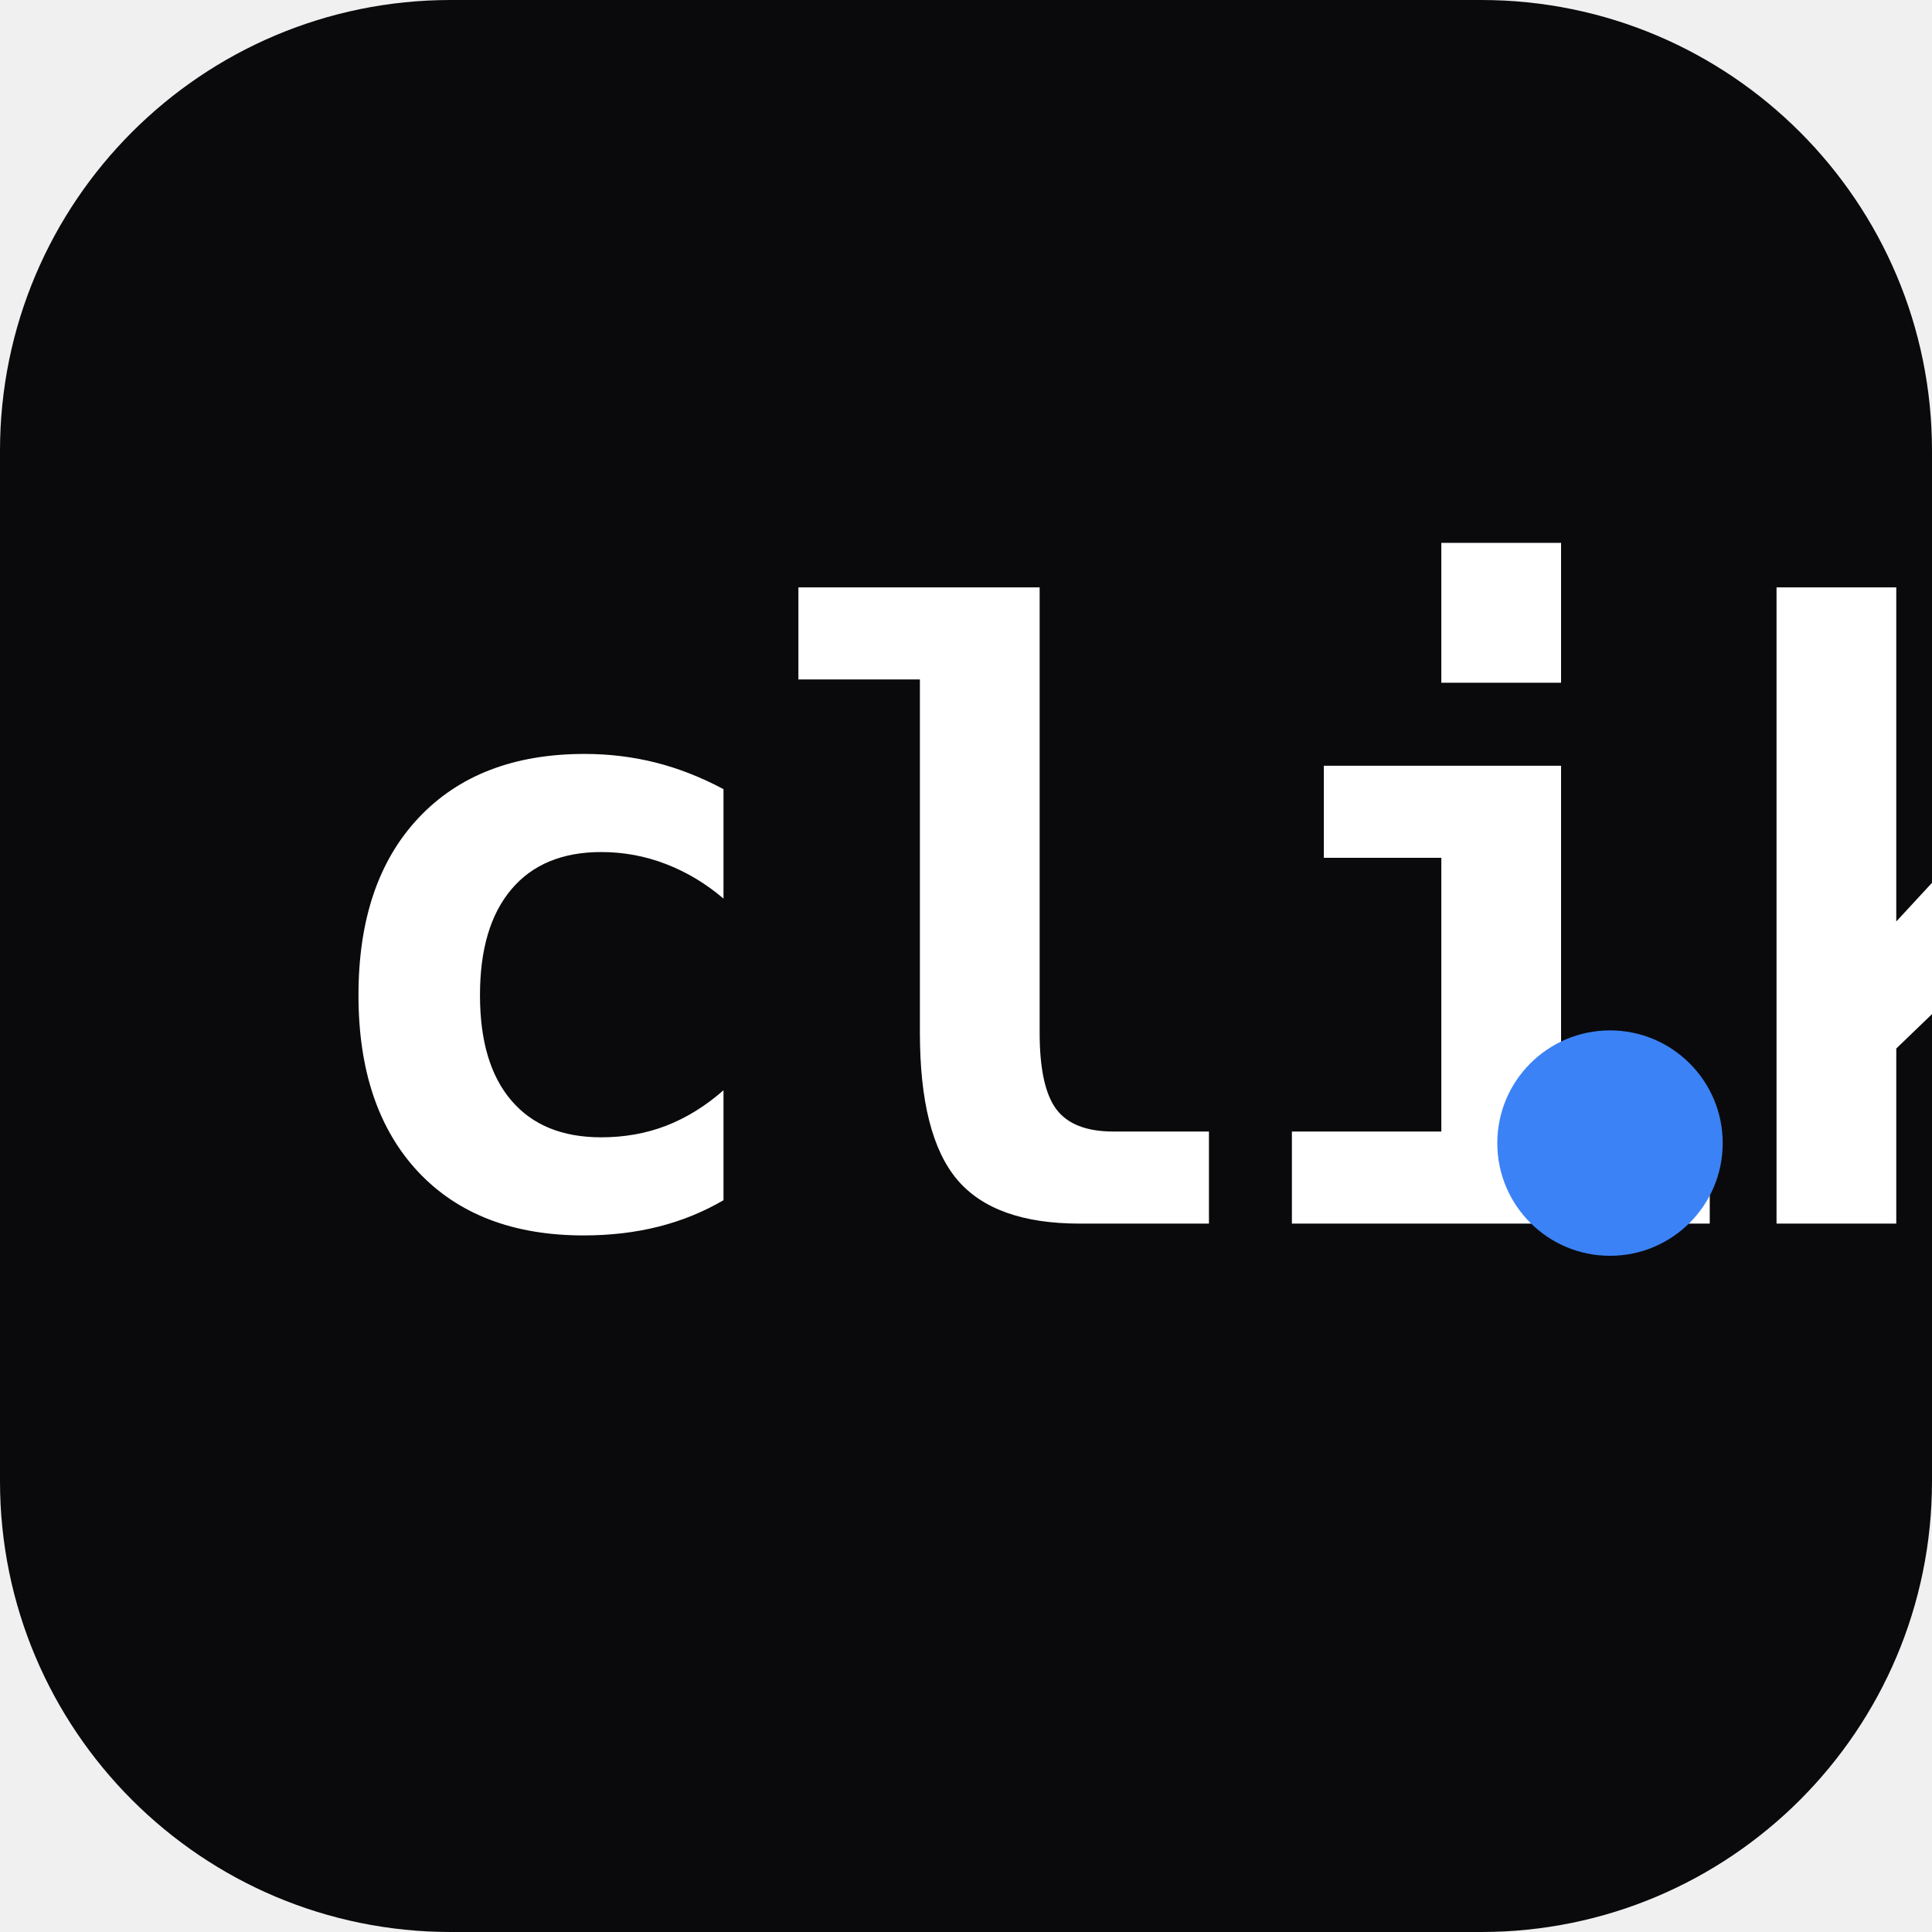
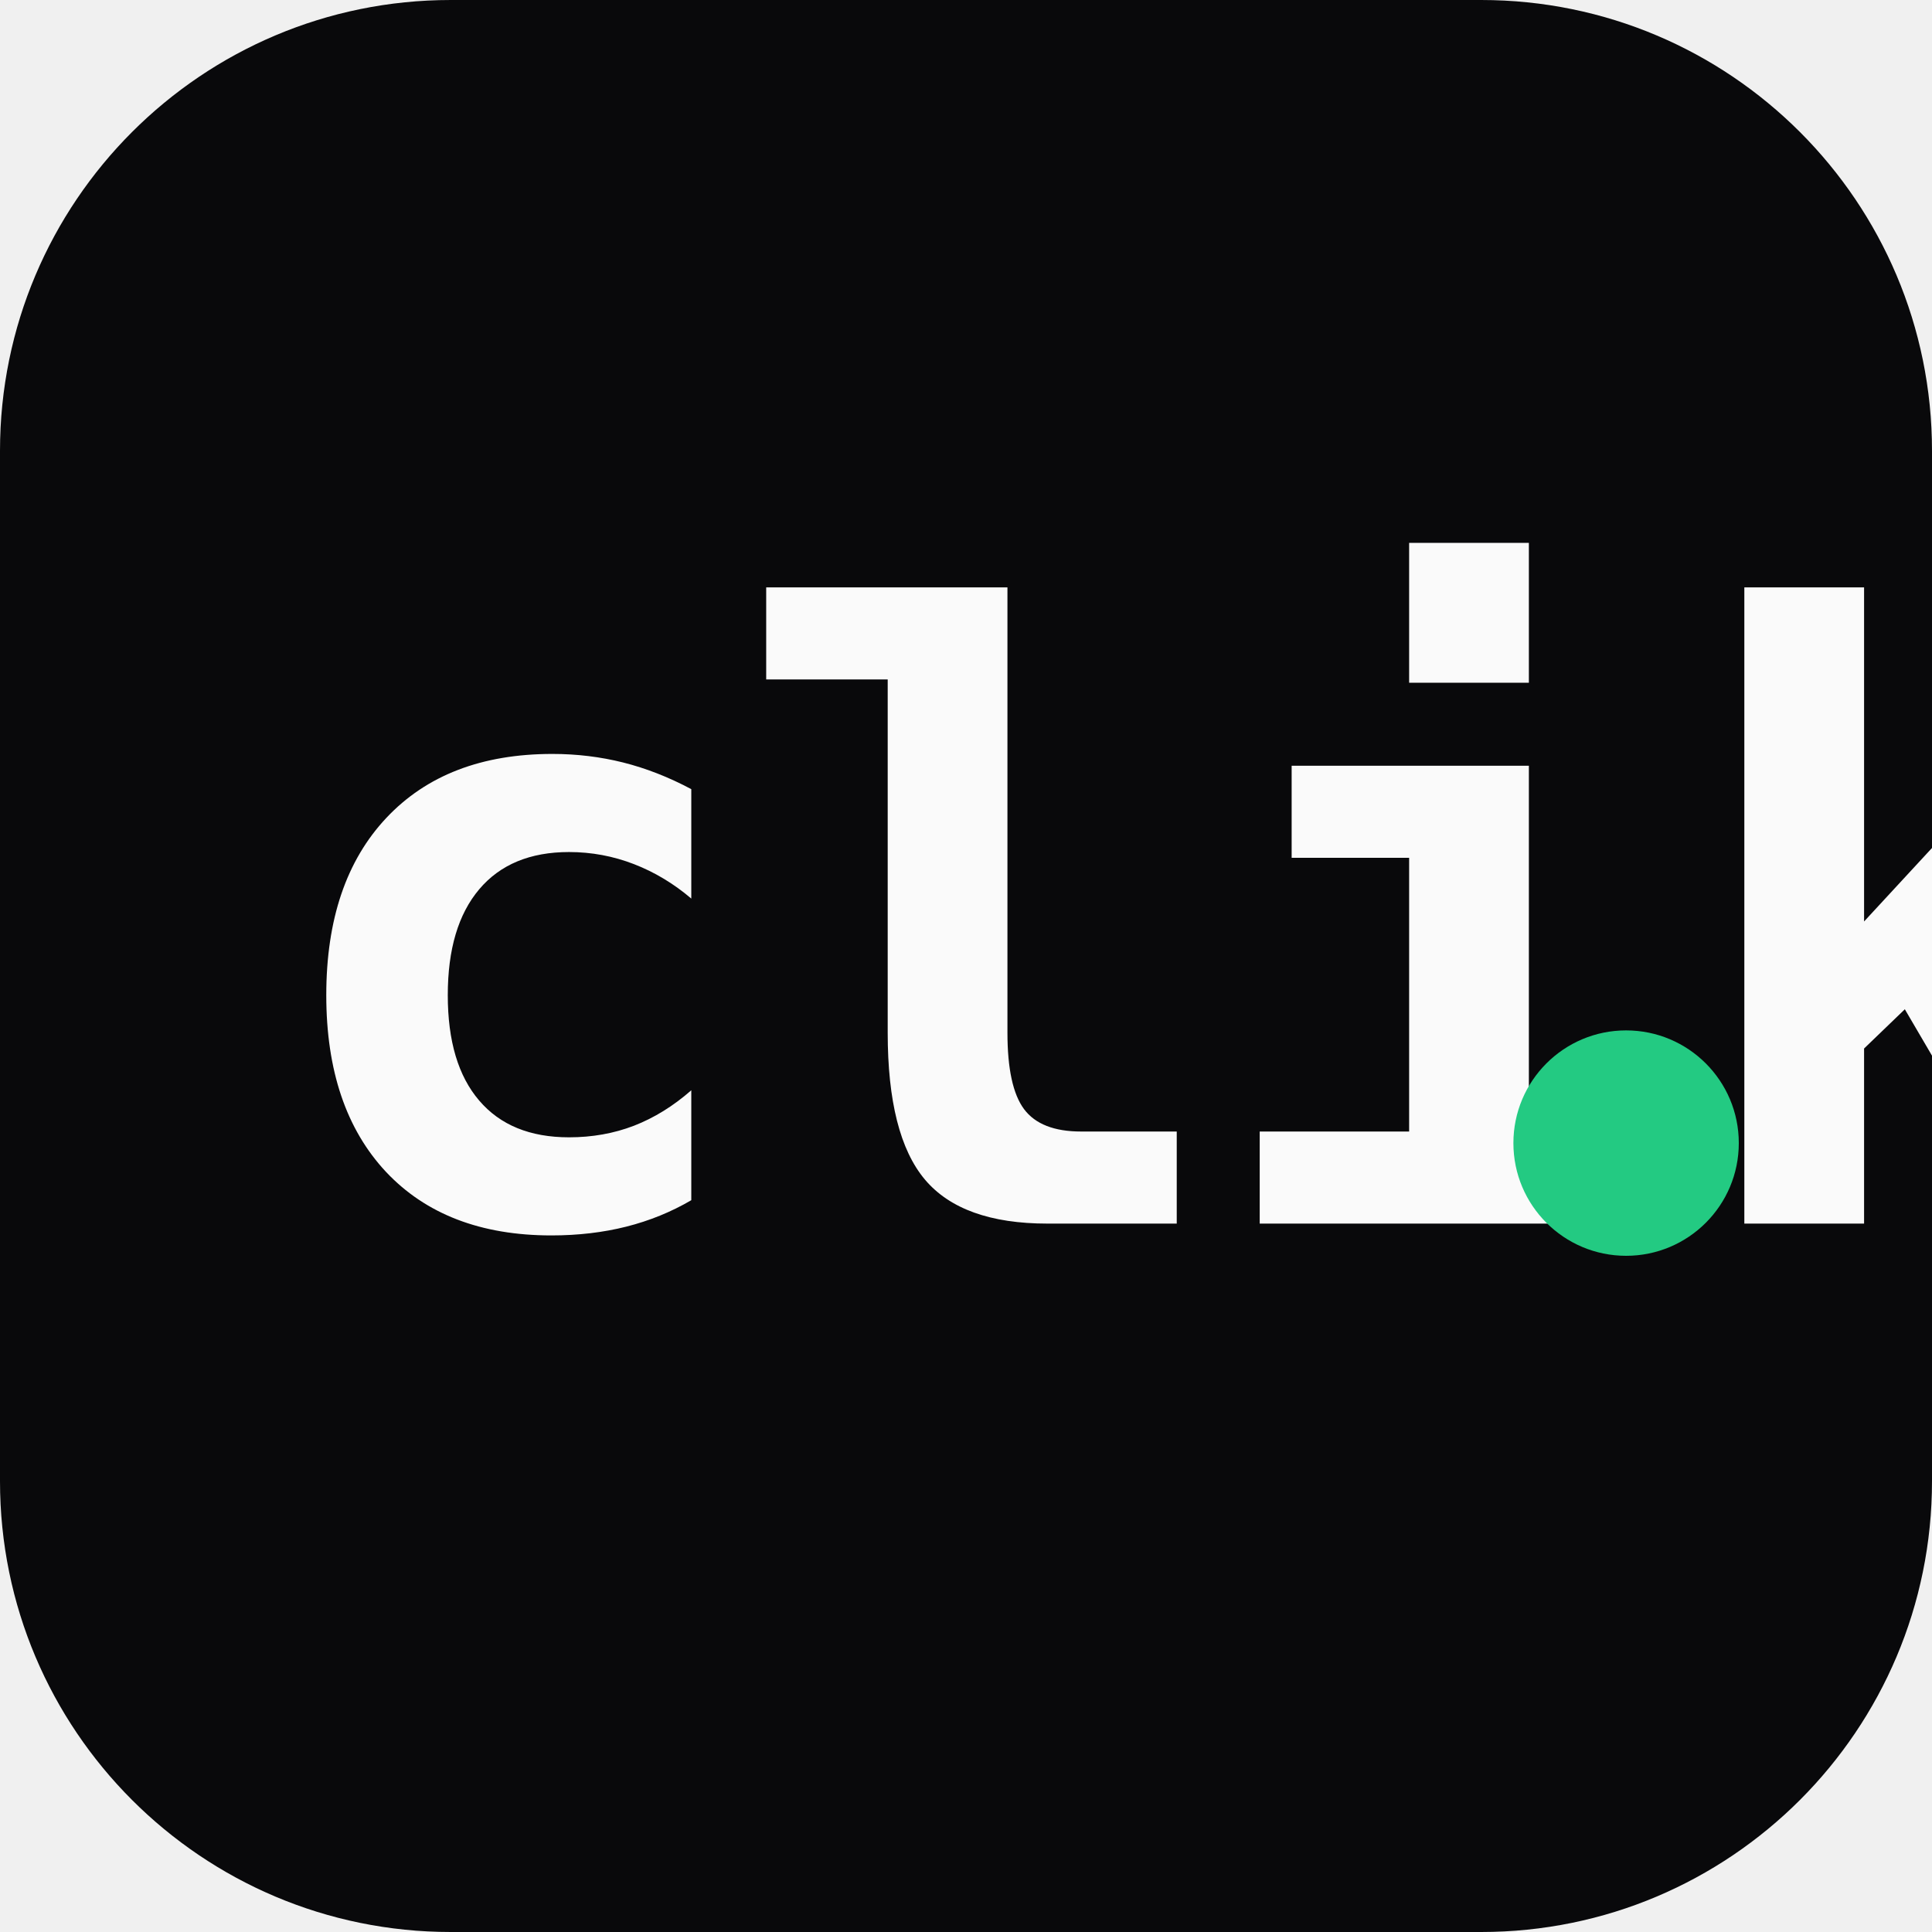
<svg xmlns="http://www.w3.org/2000/svg" viewBox="0 0 120 120" fill="none">
-   <rect width="120" height="120" rx="28" fill="#0A0A0C" />
-   <text x="18" y="76" font-family="'JetBrains Mono', monospace" font-size="52" font-weight="800" fill="#FFFFFF" letter-spacing="-2">clik</text>
-   <circle cx="100" cy="71" r="7" fill="#3B82F6" />
+   <rect width="120" height="120" rx="28" fill="#09090B" />
+   <text x="16" y="76" font-family="'JetBrains Mono', monospace" font-size="52" font-weight="800" fill="#FAFAFA" letter-spacing="-2">clik</text>
+   <circle cx="101" cy="71" r="7" fill="#23CA82" />
</svg>
